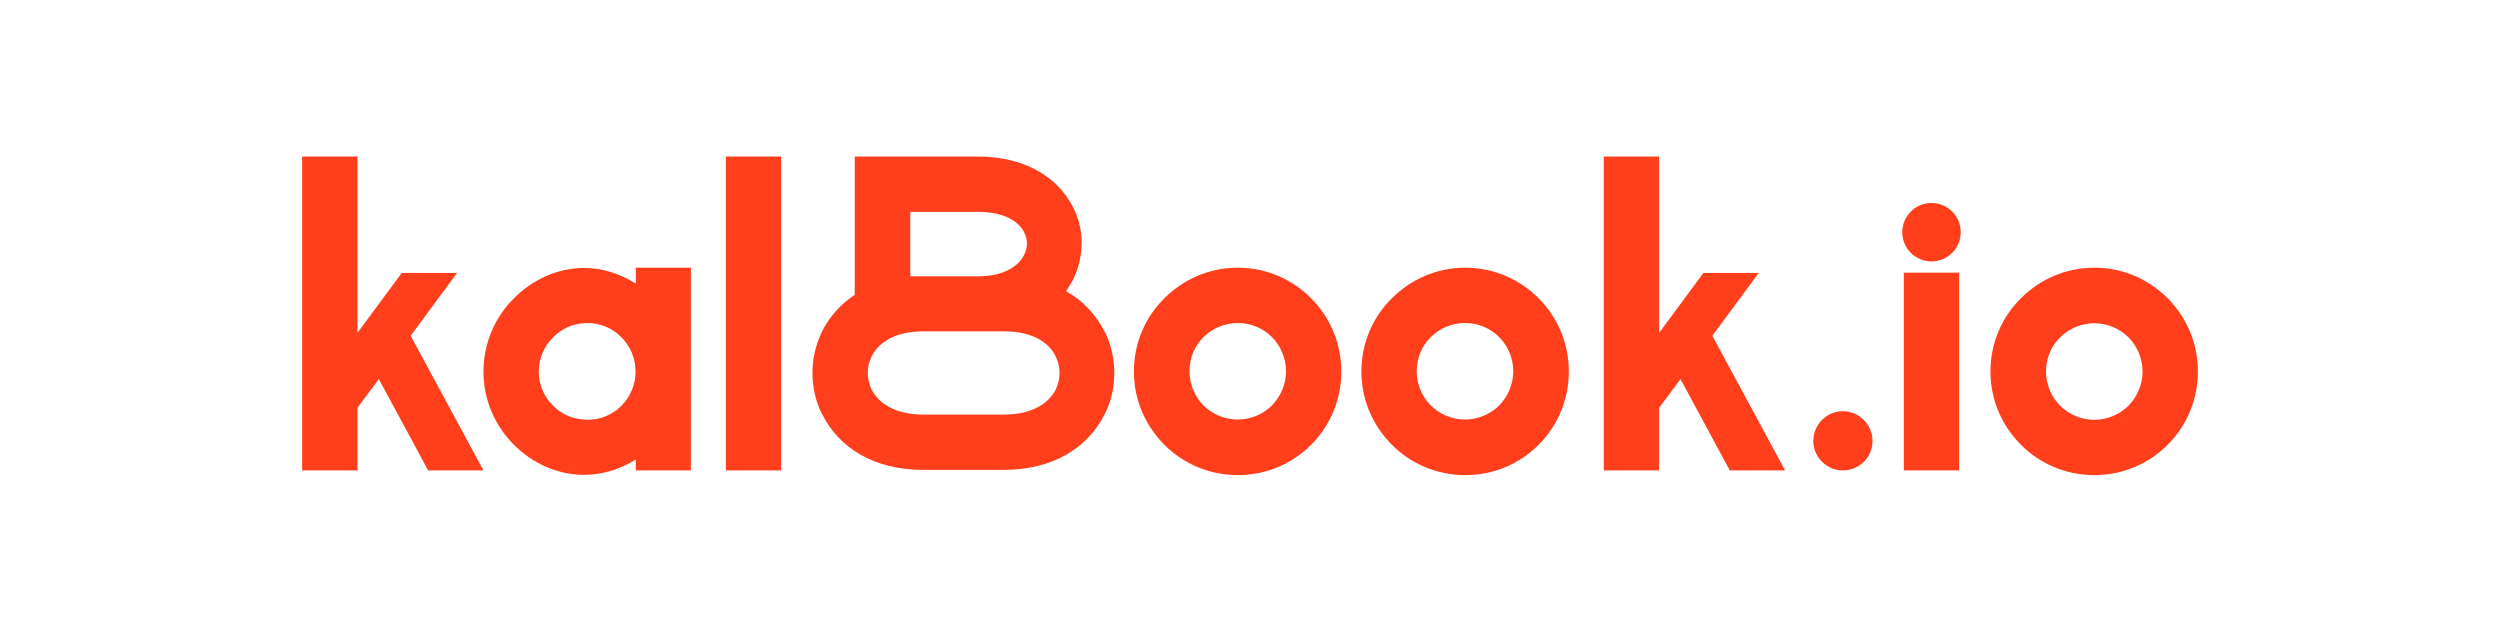
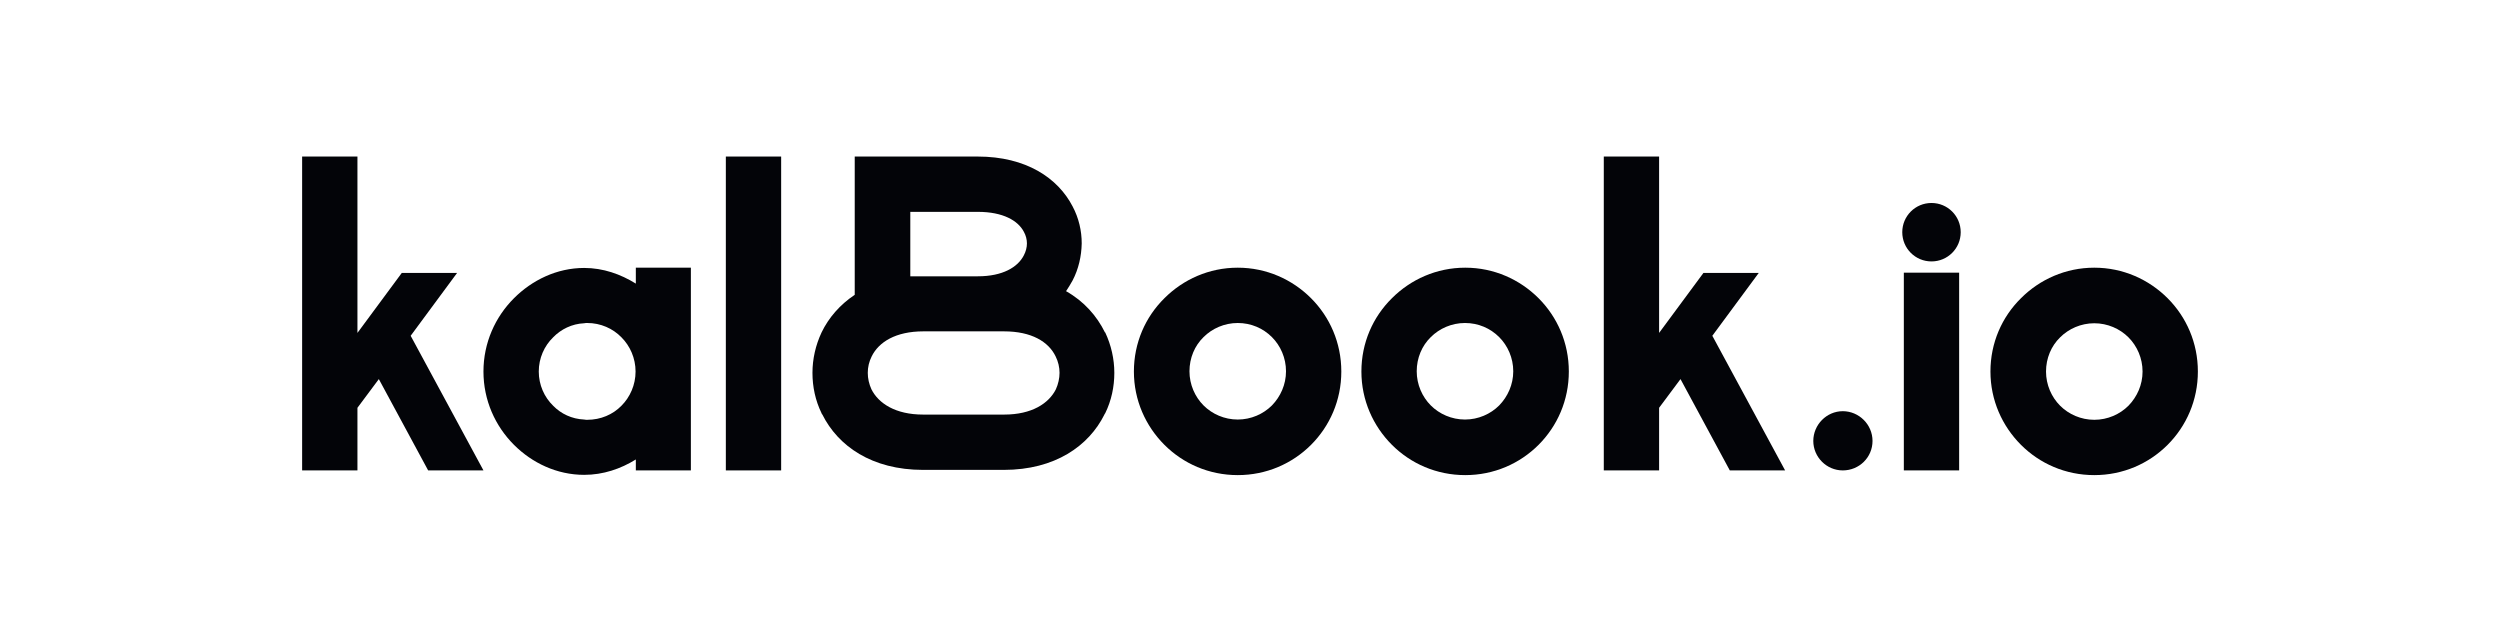
<svg xmlns="http://www.w3.org/2000/svg" id="Layer_1" data-name="Layer 1" viewBox="0 0 95.82 24">
-   <path d="M42.35,12.74c-.31-.63-.8-1.19-1.49-1.58.09-.13.17-.27.25-.41.23-.44.34-.93.35-1.42,0-.48-.11-.97-.35-1.42-.56-1.08-1.77-1.91-3.64-1.91h-4.71v5.3c-.57.38-1,.88-1.27,1.44-.23.49-.35,1.02-.35,1.55,0,.53.11,1.06.35,1.55,0,.02.02.03.03.05.6,1.2,1.89,2.12,3.86,2.12h3.09c1.97,0,3.26-.92,3.86-2.12,0-.02.02-.03.03-.05.24-.49.35-1.02.35-1.55,0-.53-.12-1.06-.35-1.55ZM34.89,8.12h2.59c.97,0,1.54.34,1.76.76.08.14.12.3.12.45,0,.15-.04.31-.12.46-.23.45-.81.8-1.76.8h-2.59v-2.47ZM35.38,15.89c-1.06,0-1.71-.43-1.98-.97-.09-.2-.14-.41-.14-.63s.05-.43.15-.63c.27-.55.92-.96,1.98-.96h3.09c1.06,0,1.71.4,1.98.96.1.2.15.42.15.63s-.05.43-.14.63c-.27.54-.92.97-1.98.97h-3.09Z" fill="#ff3e1b" />
-   <path d="M13.7,6v6.76l1.7-2.3h2.12l-1.78,2.41,2.79,5.16h-2.12s-1.89-3.5-1.89-3.5l-.82,1.1v2.4h-2.12V6h2.12Z" fill="#ff3e1b" />
-   <path d="M27.82,18.03V6h2.12v12.03h-2.12Z" fill="#ff3e1b" />
-   <path d="M50.25,11.43c.72.72,1.16,1.71,1.16,2.81s-.44,2.09-1.16,2.81c-.72.72-1.71,1.16-2.81,1.16s-2.09-.44-2.81-1.16c-.72-.72-1.17-1.71-1.17-2.81s.44-2.09,1.17-2.81c.72-.72,1.71-1.17,2.81-1.17s2.09.45,2.81,1.17ZM47.44,12.38c-.51,0-.98.21-1.31.54-.34.33-.54.8-.54,1.31s.21.98.54,1.31c.33.33.8.54,1.31.54s.98-.21,1.31-.54c.33-.34.54-.8.54-1.31s-.21-.98-.54-1.31c-.34-.34-.8-.54-1.31-.54Z" fill="#ff3e1b" />
-   <path d="M58.97,11.43c.72.72,1.16,1.71,1.16,2.81s-.44,2.09-1.16,2.81c-.72.72-1.71,1.16-2.81,1.16s-2.09-.44-2.81-1.16c-.72-.72-1.17-1.71-1.17-2.81s.44-2.09,1.17-2.81c.72-.72,1.71-1.17,2.81-1.17s2.09.45,2.81,1.17ZM56.15,12.38c-.51,0-.98.21-1.31.54-.34.33-.54.8-.54,1.31s.21.98.54,1.31c.33.33.8.54,1.31.54s.98-.21,1.31-.54c.33-.34.54-.8.54-1.31s-.21-.98-.54-1.31c-.34-.34-.8-.54-1.31-.54Z" fill="#ff3e1b" />
-   <path d="M63.59,6v6.76l1.7-2.3h2.12l-1.78,2.41,2.79,5.16h-2.12l-1.89-3.5-.82,1.1v2.4h-2.12V6h2.12Z" fill="#ff3e1b" />
-   <path d="M70.63,18.03c-.62,0-1.13-.51-1.13-1.13s.51-1.14,1.13-1.14,1.14.51,1.14,1.14-.51,1.13-1.14,1.13Z" fill="#ff3e1b" />
-   <path d="M75.15,8.9c0,.62-.5,1.12-1.12,1.12s-1.12-.5-1.12-1.12.5-1.12,1.12-1.12,1.12.5,1.12,1.12ZM75.09,10.45v7.58h-2.12v-7.58h2.12Z" fill="#ff3e1b" />
-   <path d="M83.08,11.43c.72.72,1.16,1.71,1.16,2.81s-.44,2.09-1.16,2.81c-.72.72-1.71,1.16-2.81,1.16s-2.09-.44-2.81-1.16c-.72-.72-1.17-1.71-1.17-2.81s.44-2.09,1.17-2.81c.72-.72,1.71-1.17,2.81-1.17s2.09.45,2.81,1.17ZM80.27,12.39c-.51,0-.98.21-1.31.54-.34.33-.54.8-.54,1.31s.21.98.54,1.31c.33.33.8.54,1.31.54s.98-.21,1.31-.54c.33-.34.54-.8.54-1.31s-.21-.98-.54-1.31-.8-.54-1.31-.54Z" fill="#ff3e1b" />
-   <path d="M24.37,10.26v.61c-.58-.36-1.25-.6-1.98-.6-1.05,0-2,.47-2.69,1.16-.72.72-1.17,1.71-1.17,2.81s.45,2.09,1.17,2.81c.69.69,1.64,1.15,2.69,1.15.73,0,1.4-.23,1.98-.59v.42h2.11v-7.77h-2.11ZM23.82,15.55c-.33.34-.8.54-1.31.54-.04,0-.08,0-.12-.01-.47-.02-.89-.22-1.19-.53-.34-.33-.55-.8-.55-1.31s.21-.98.55-1.31c.3-.31.72-.52,1.19-.54.04-.01.08-.01.12-.01.51,0,.98.21,1.31.55.33.33.54.8.54,1.31s-.21.98-.54,1.31Z" fill="#ff3e1b" />
+   <path d="M42.35,12.74c-.31-.63-.8-1.19-1.49-1.58.09-.13.17-.27.25-.41.23-.44.34-.93.35-1.42,0-.48-.11-.97-.35-1.42-.56-1.08-1.77-1.91-3.64-1.91h-4.71v5.3c-.57.38-1,.88-1.27,1.44-.23.49-.35,1.02-.35,1.55,0,.53.11,1.06.35,1.55,0,.02.02.03.03.05.6,1.2,1.89,2.12,3.86,2.12h3.09c1.97,0,3.26-.92,3.86-2.12,0-.02.02-.03.03-.05.24-.49.35-1.02.35-1.55,0-.53-.12-1.06-.35-1.55ZM34.89,8.12h2.59c.97,0,1.54.34,1.76.76.08.14.12.3.12.45,0,.15-.04.31-.12.46-.23.45-.81.8-1.76.8h-2.59v-2.47ZM35.38,15.89c-1.06,0-1.71-.43-1.98-.97-.09-.2-.14-.41-.14-.63s.05-.43.15-.63c.27-.55.92-.96,1.98-.96h3.09c1.06,0,1.71.4,1.98.96.1.2.15.42.15.63s-.05.43-.14.63c-.27.54-.92.97-1.98.97h-3.09Z" fill="#030408" />
+   <path d="M13.7,6v6.76l1.7-2.3h2.12l-1.78,2.41,2.79,5.16h-2.12s-1.89-3.5-1.89-3.5l-.82,1.1v2.4h-2.12V6h2.12Z" fill="#030408" />
+   <path d="M27.82,18.03V6h2.12v12.03h-2.12Z" fill="#030408" />
+   <path d="M50.25,11.43c.72.72,1.16,1.71,1.16,2.81s-.44,2.09-1.16,2.81c-.72.72-1.71,1.16-2.81,1.16s-2.09-.44-2.81-1.16c-.72-.72-1.17-1.71-1.17-2.81s.44-2.09,1.17-2.81c.72-.72,1.71-1.17,2.81-1.17s2.09.45,2.81,1.17ZM47.44,12.38c-.51,0-.98.21-1.31.54-.34.33-.54.8-.54,1.31s.21.98.54,1.31c.33.33.8.54,1.31.54s.98-.21,1.31-.54c.33-.34.54-.8.54-1.31s-.21-.98-.54-1.31c-.34-.34-.8-.54-1.31-.54Z" fill="#030408" />
+   <path d="M58.97,11.43c.72.72,1.16,1.71,1.16,2.81s-.44,2.09-1.16,2.81c-.72.72-1.71,1.16-2.81,1.16s-2.09-.44-2.81-1.16c-.72-.72-1.17-1.71-1.17-2.81s.44-2.09,1.17-2.81c.72-.72,1.71-1.17,2.81-1.17s2.09.45,2.81,1.17ZM56.15,12.38c-.51,0-.98.21-1.31.54-.34.33-.54.8-.54,1.31s.21.98.54,1.31c.33.33.8.54,1.31.54s.98-.21,1.31-.54c.33-.34.54-.8.54-1.31s-.21-.98-.54-1.31c-.34-.34-.8-.54-1.31-.54Z" fill="#030408" />
+   <path d="M63.59,6v6.76l1.7-2.3h2.12l-1.78,2.41,2.79,5.16h-2.12l-1.89-3.5-.82,1.1v2.4h-2.12V6h2.12Z" fill="#030408" />
+   <path d="M70.63,18.03c-.62,0-1.13-.51-1.13-1.13s.51-1.14,1.13-1.14,1.14.51,1.14,1.14-.51,1.13-1.14,1.13Z" fill="#030408" />
+   <path d="M75.15,8.9c0,.62-.5,1.12-1.12,1.12s-1.12-.5-1.12-1.12.5-1.12,1.12-1.12,1.12.5,1.12,1.12ZM75.09,10.45v7.58h-2.12v-7.58h2.12Z" fill="#030408" />
+   <path d="M83.08,11.43c.72.72,1.16,1.71,1.16,2.81s-.44,2.09-1.16,2.81c-.72.72-1.71,1.16-2.81,1.16s-2.09-.44-2.81-1.16c-.72-.72-1.17-1.71-1.17-2.81s.44-2.09,1.17-2.81c.72-.72,1.71-1.17,2.81-1.17s2.09.45,2.81,1.17ZM80.27,12.39c-.51,0-.98.21-1.31.54-.34.33-.54.8-.54,1.31s.21.98.54,1.31c.33.33.8.54,1.31.54s.98-.21,1.31-.54c.33-.34.54-.8.54-1.31s-.21-.98-.54-1.31-.8-.54-1.31-.54Z" fill="#030408" />
+   <path d="M24.37,10.26v.61c-.58-.36-1.25-.6-1.98-.6-1.05,0-2,.47-2.69,1.16-.72.72-1.17,1.71-1.17,2.81s.45,2.09,1.17,2.81c.69.69,1.64,1.15,2.69,1.15.73,0,1.4-.23,1.98-.59v.42h2.11v-7.77h-2.11ZM23.82,15.55c-.33.34-.8.54-1.31.54-.04,0-.08,0-.12-.01-.47-.02-.89-.22-1.19-.53-.34-.33-.55-.8-.55-1.31s.21-.98.55-1.31c.3-.31.72-.52,1.19-.54.04-.01.08-.01.12-.01.51,0,.98.21,1.31.55.33.33.54.8.54,1.31s-.21.98-.54,1.31Z" fill="#030408" />
</svg>
